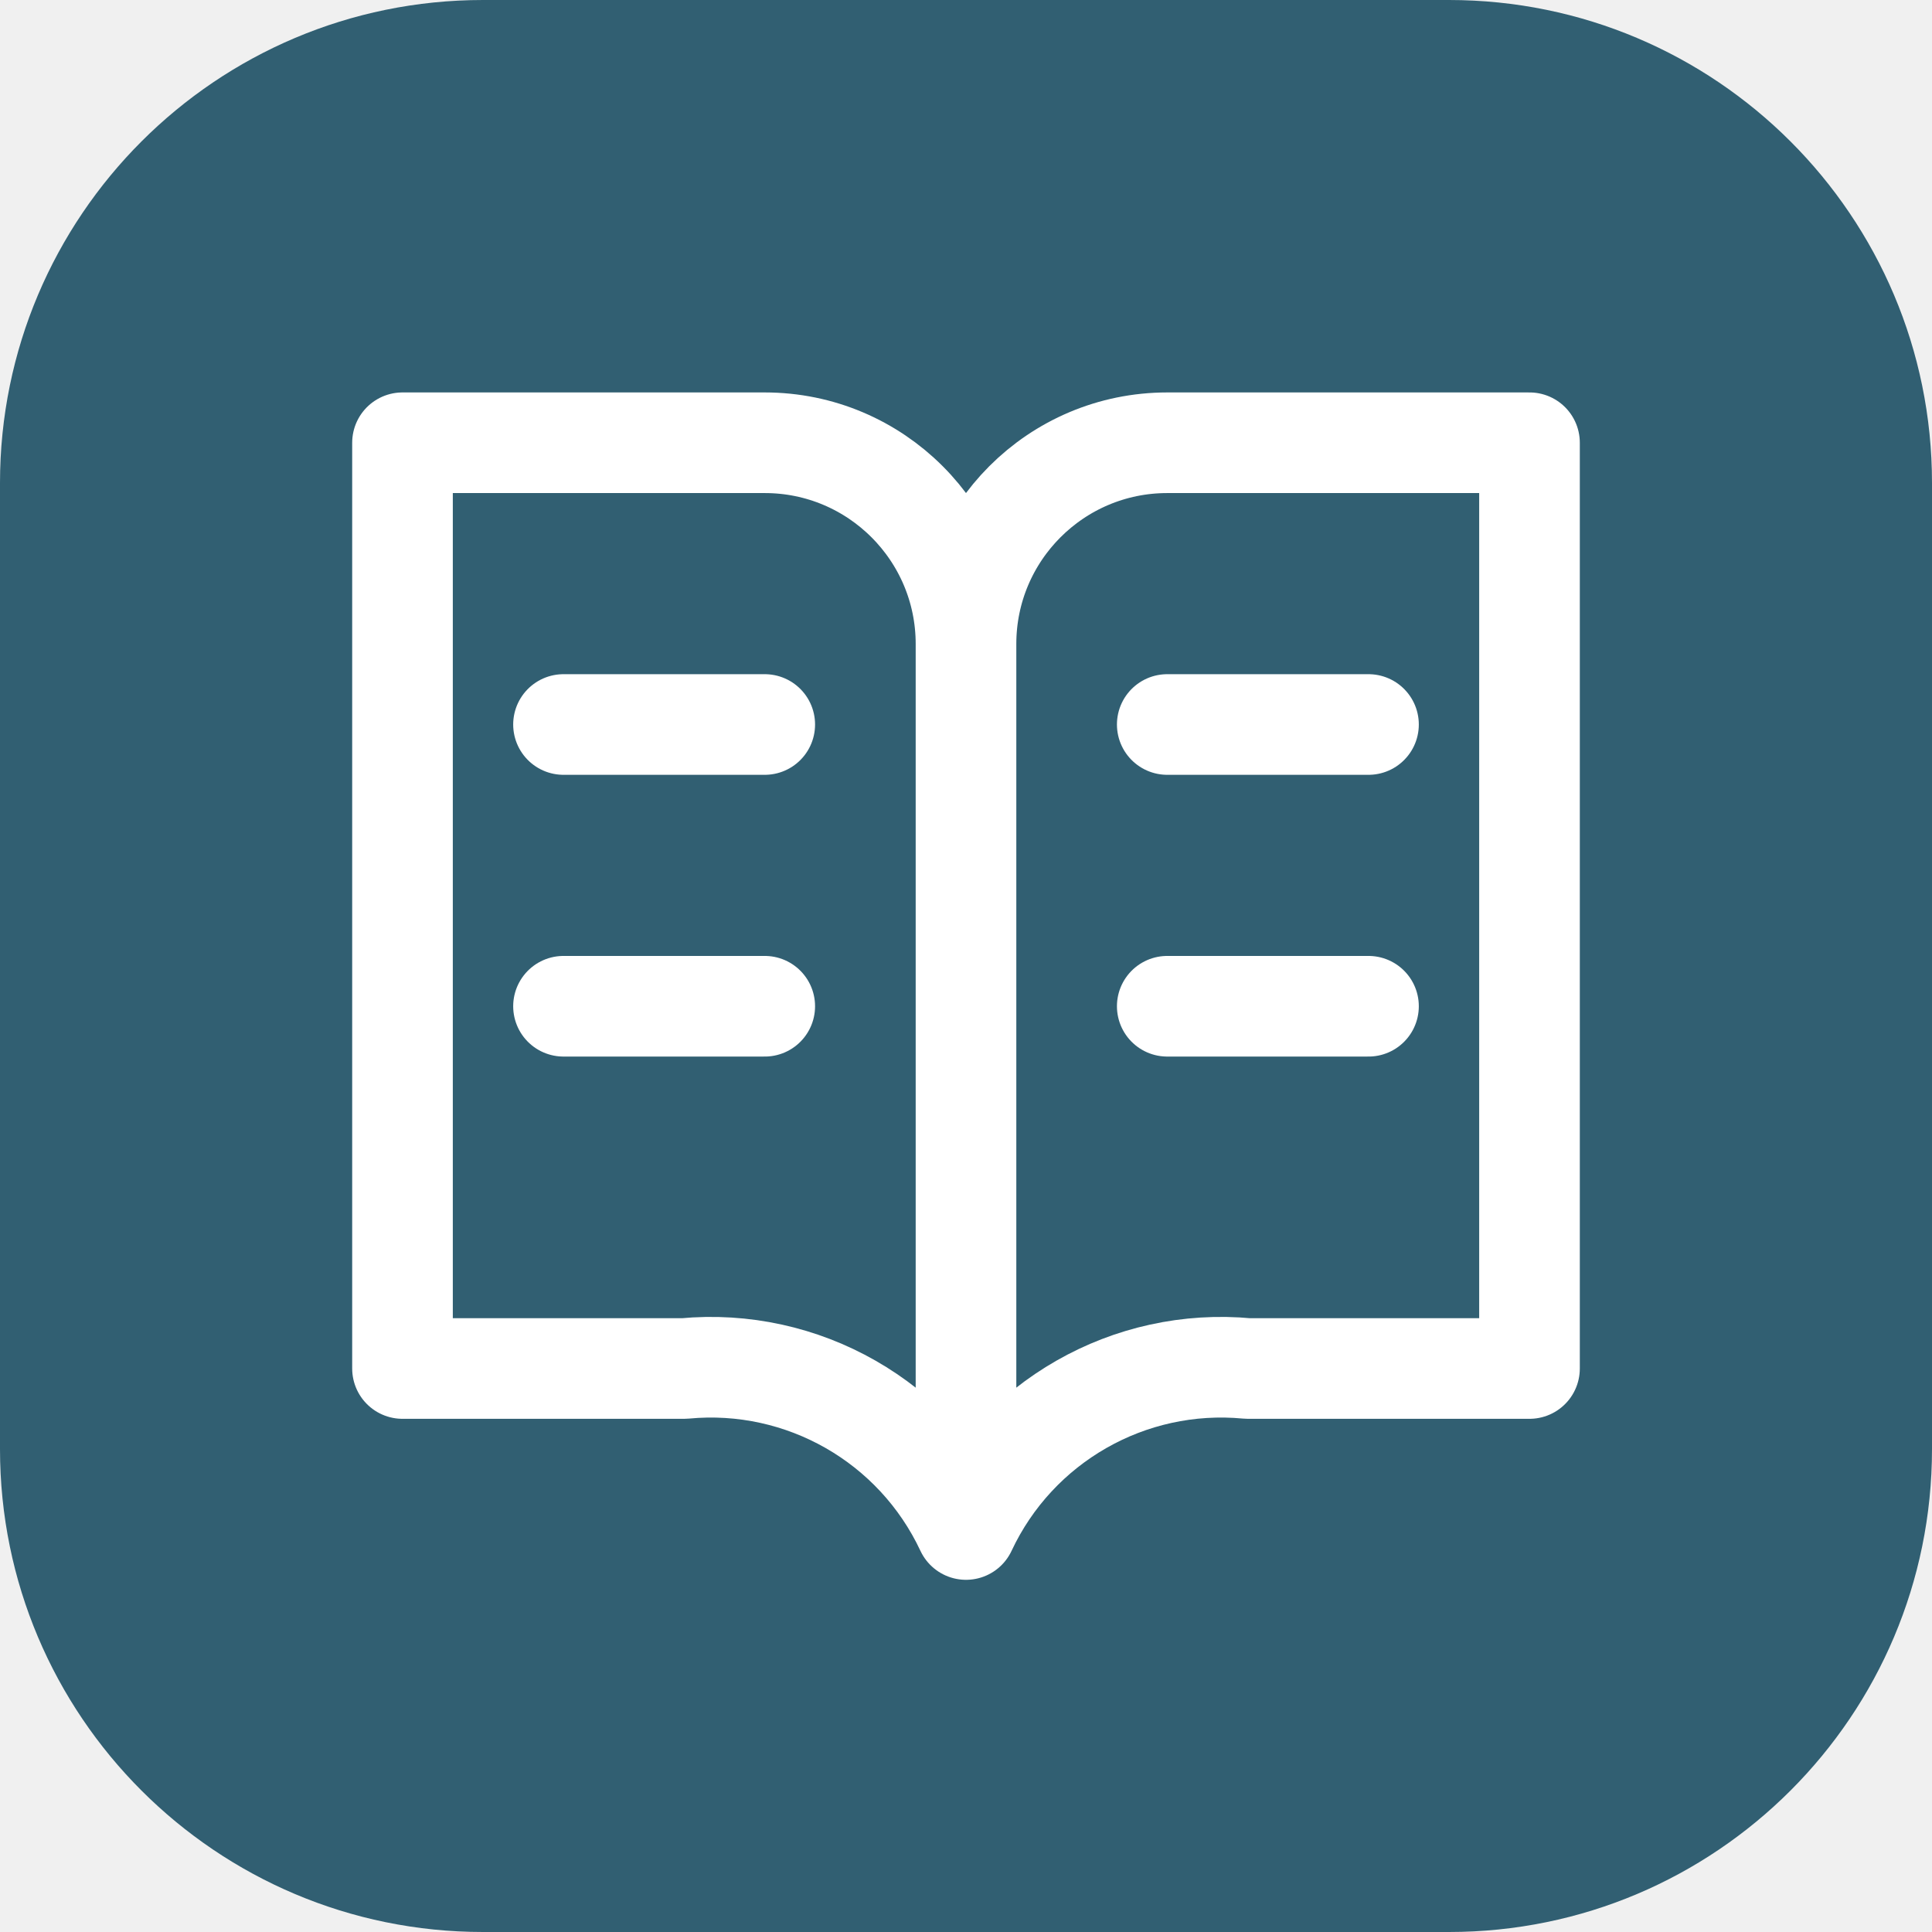
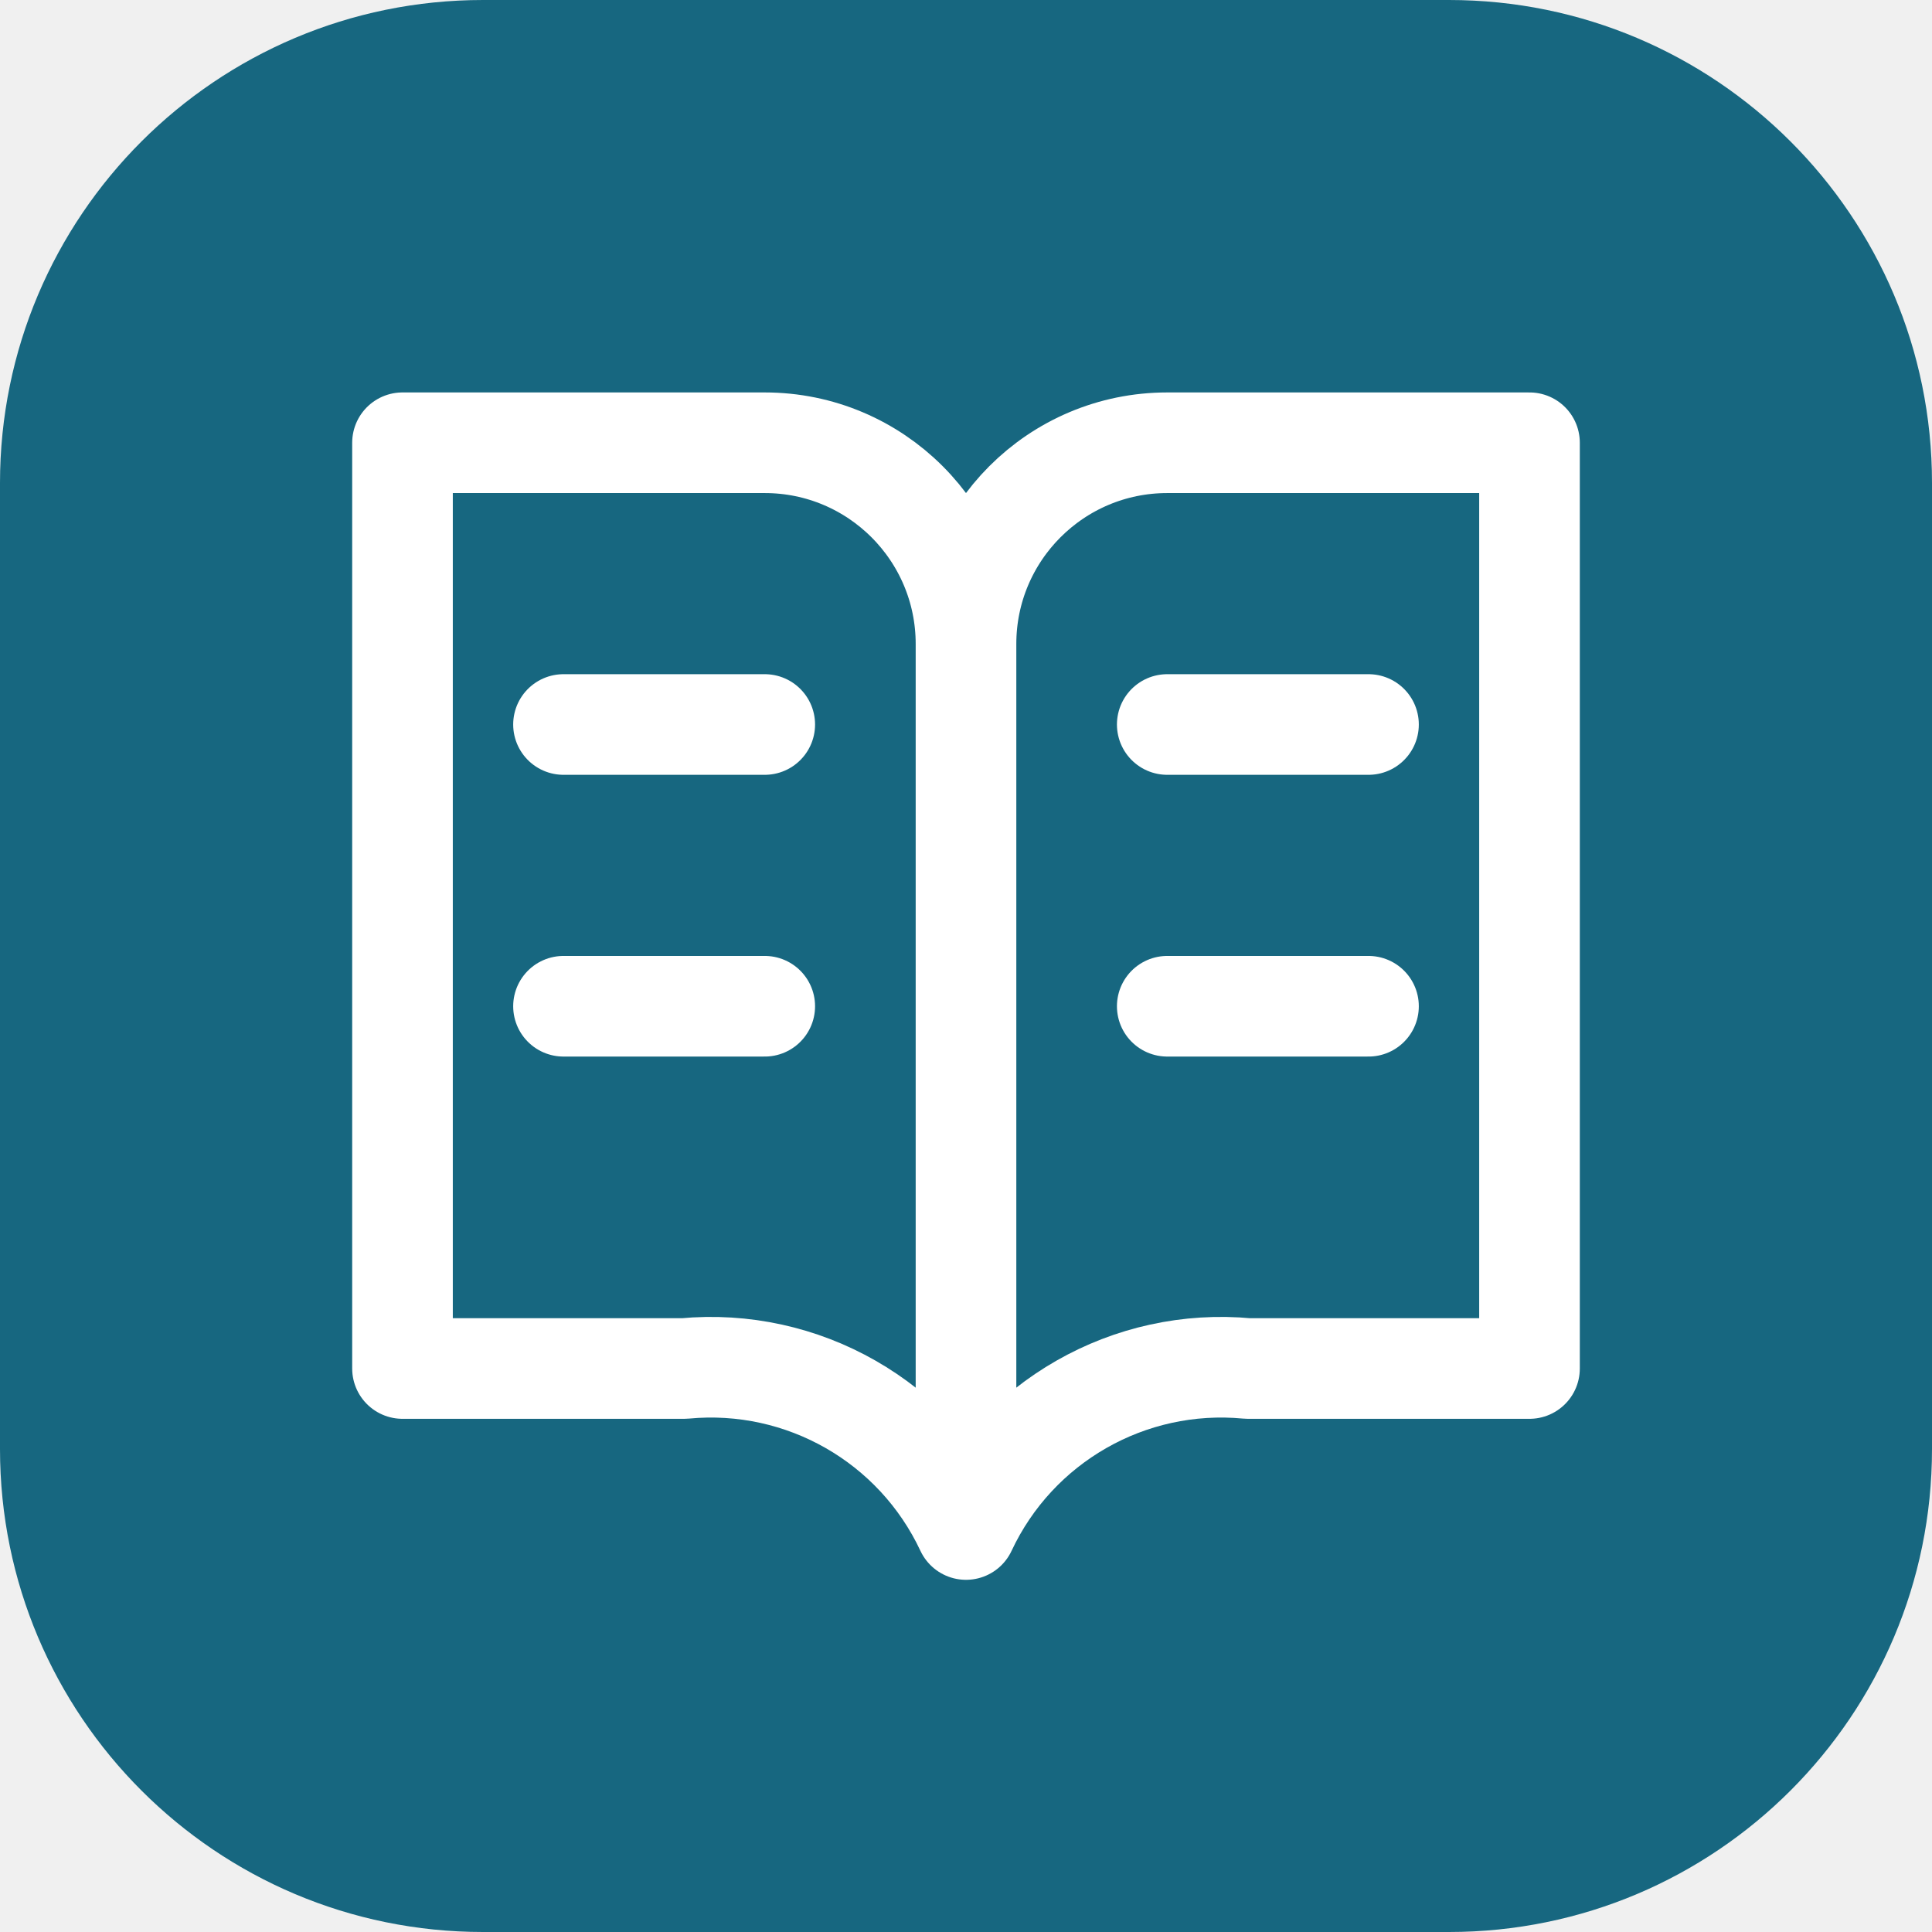
<svg xmlns="http://www.w3.org/2000/svg" viewBox="0 0 48 48">
-   <rect width="48" height="48" rx="12" fill="#315f72" />
+   <rect width="48" height="48" rx="12" fill="#176780" />
  <path fill="none" stroke="#fff" stroke-width="2.5" stroke-linecap="round" stroke-linejoin="round" d="M10 11h9a5 5 0 0 1 5 5v22a7 7 0 0 0-7-4h-7ZM38 11h-9a5 5 0 0 0-5 5v22a7 7 0 0 1 7-4h7ZM14 18h5m-5 7h5m10-7h5m-5 7h5" />
</svg>
